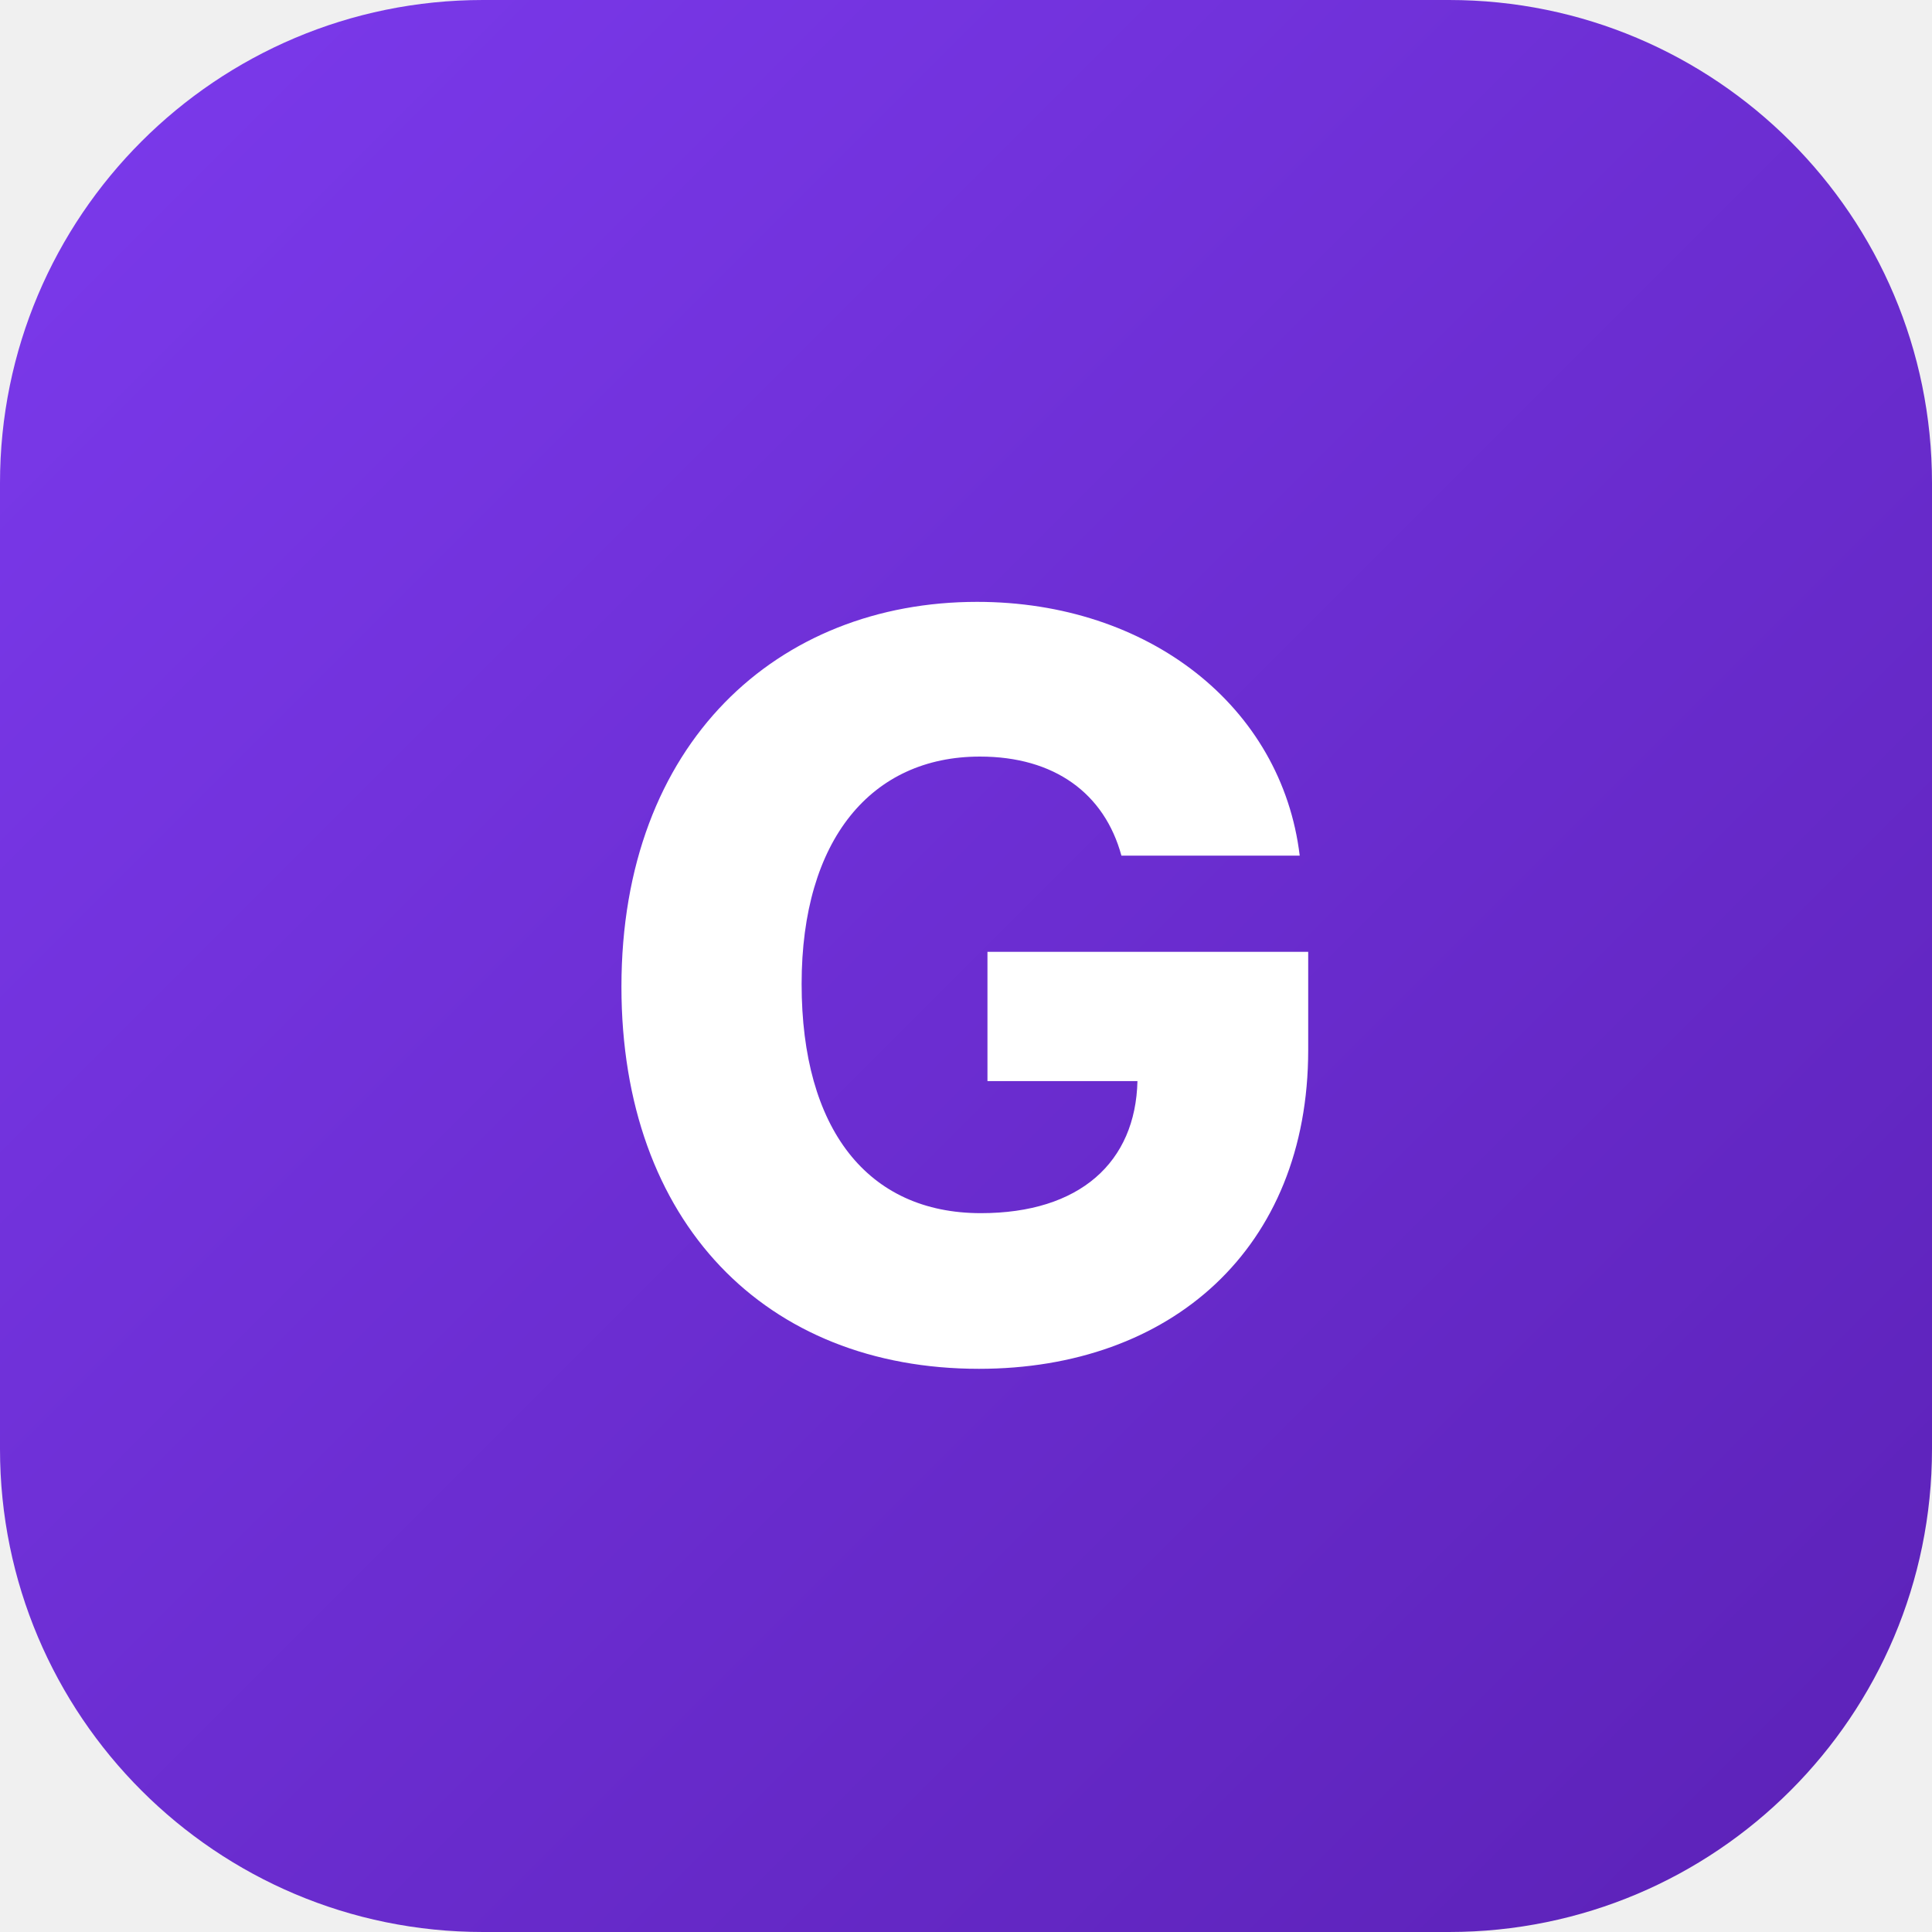
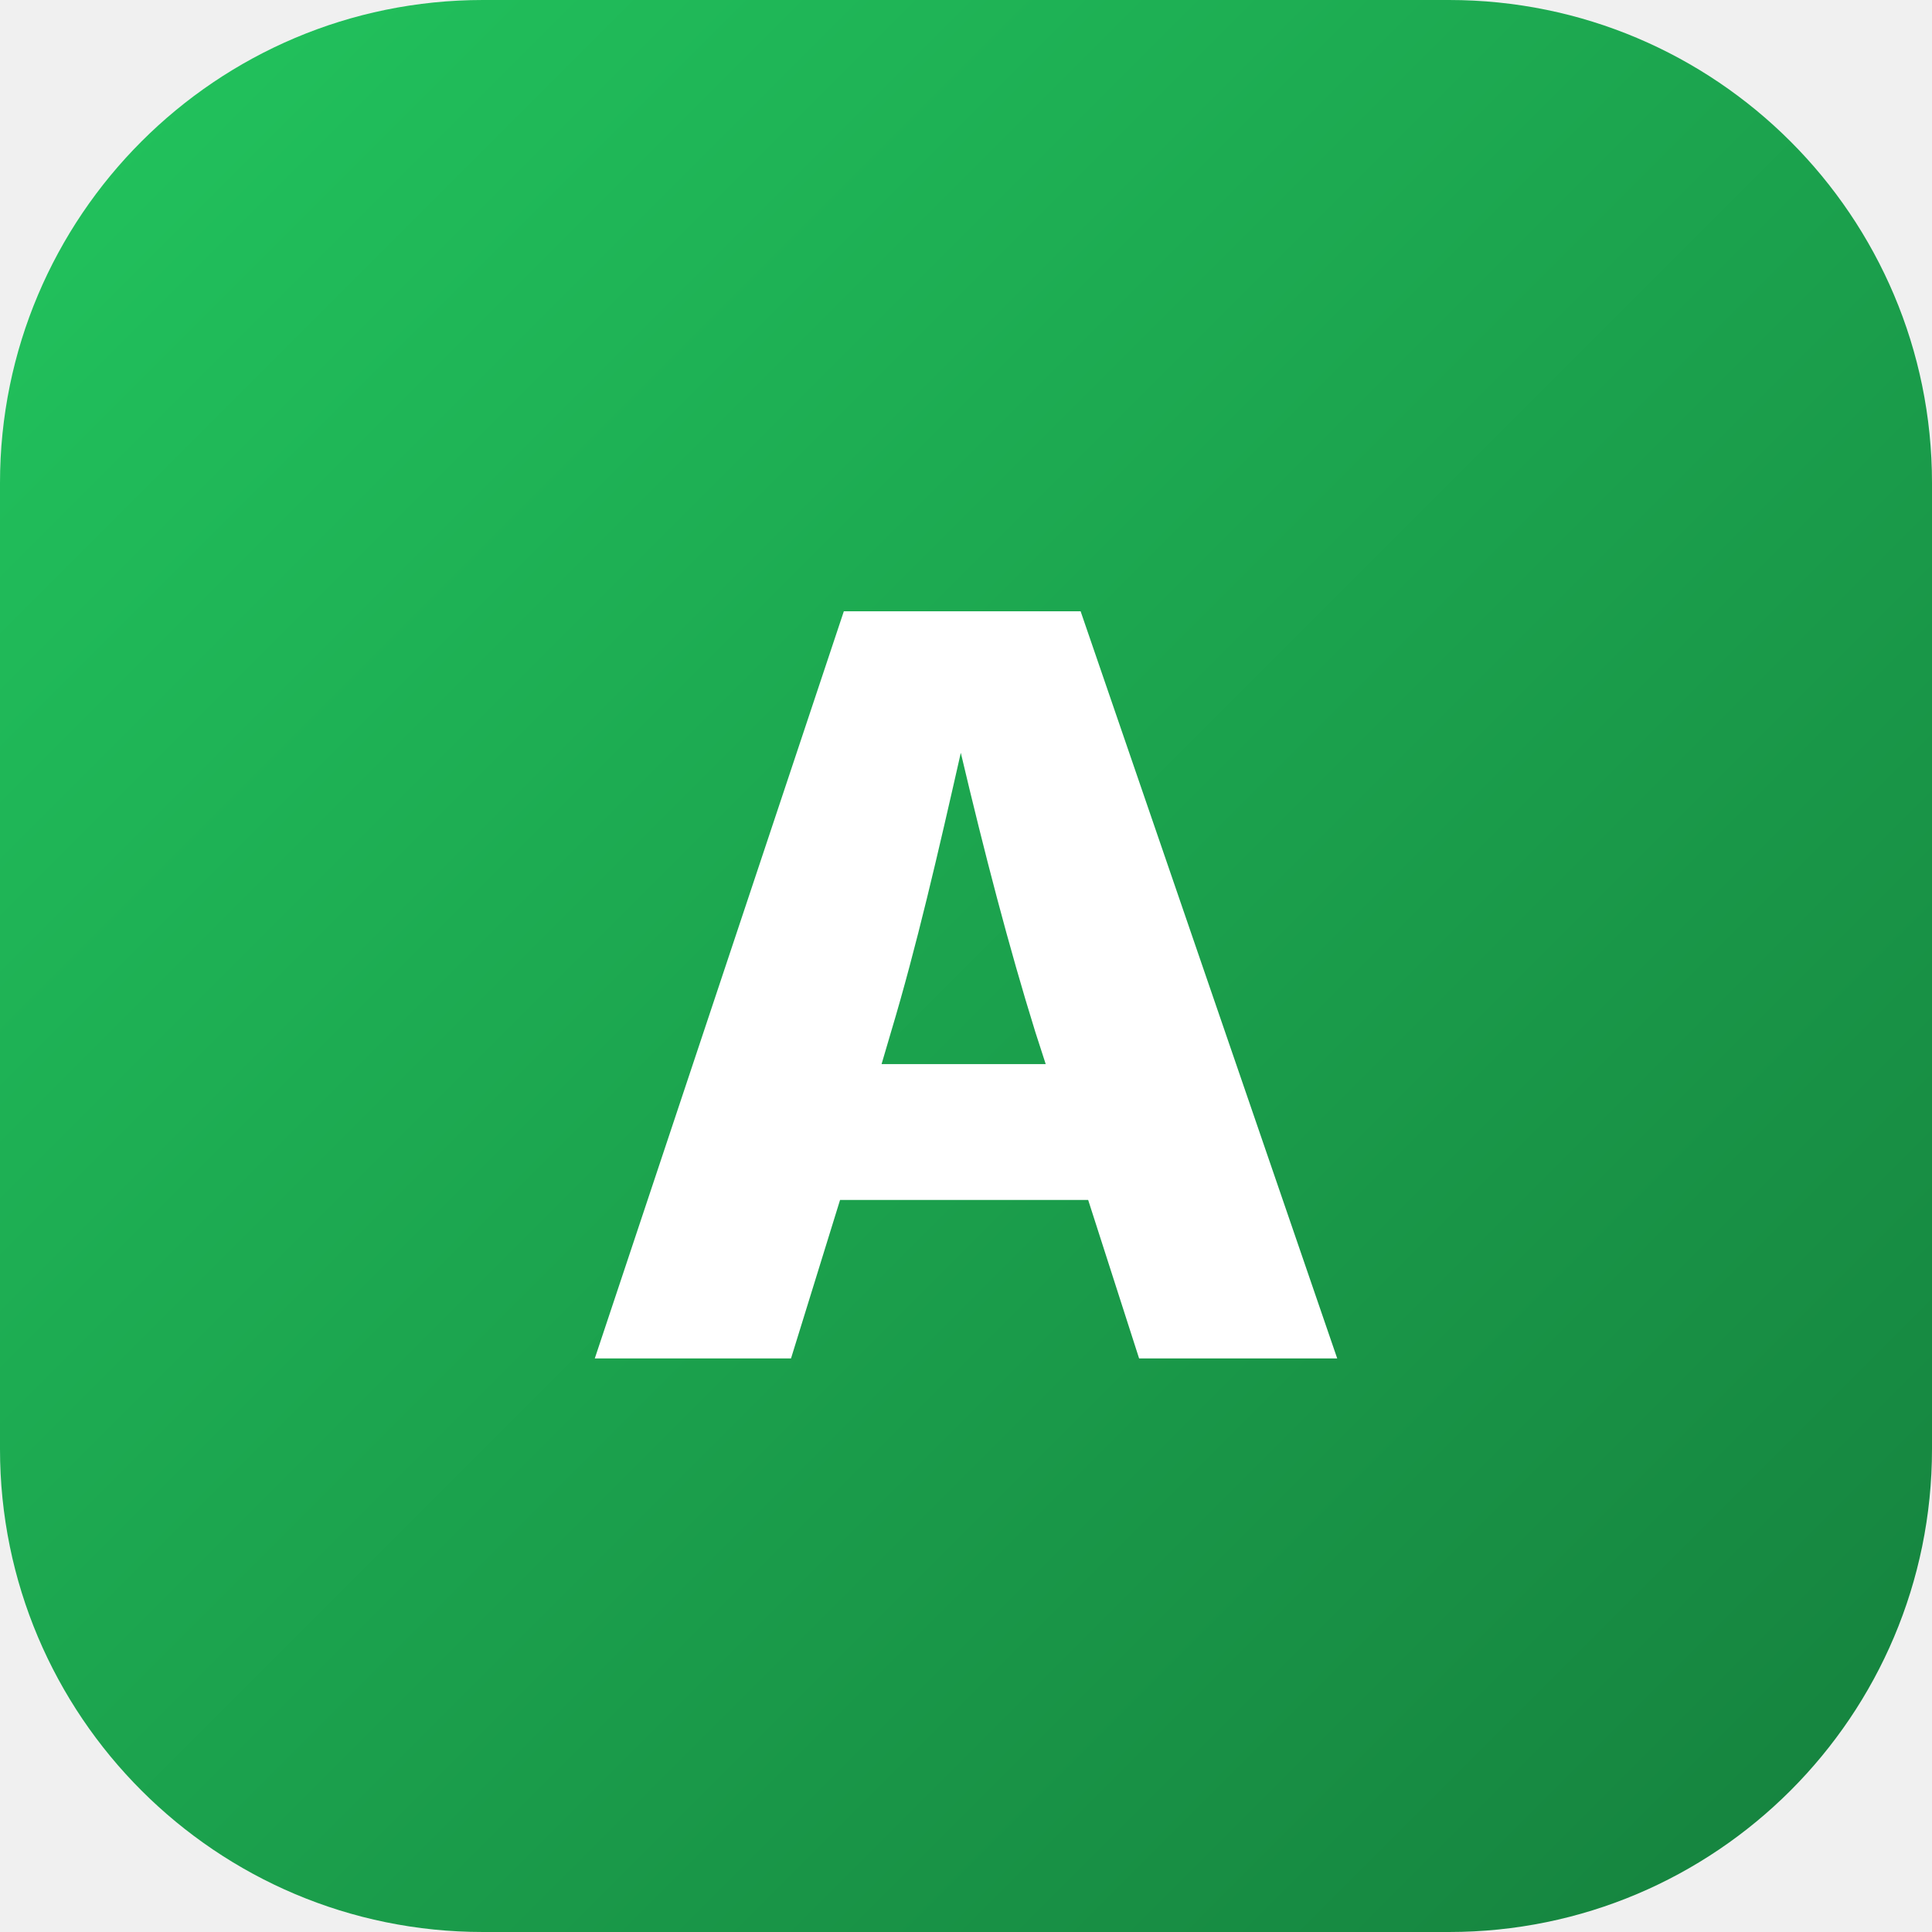
<svg xmlns="http://www.w3.org/2000/svg" viewBox="0 0 32 32" role="img" aria-label="Gymacro">
  <defs>
    <linearGradient id="bg" x1="0%" y1="0%" x2="100%" y2="100%">
-       <stop offset="0%" stop-color="#7c3aed" />
-       <stop offset="100%" stop-color="#5b21b6" />
+       <stop offset="0%" stop-color="#22c55e" />
+       <stop offset="100%" stop-color="#15803d" />
    </linearGradient>
  </defs>
  <rect width="32" height="32" rx="8" fill="url(#bg)" />
  <text x="16" y="22.5" text-anchor="middle" font-family="system-ui, -apple-system, 'Segoe UI', sans-serif" font-size="17" font-weight="800" fill="#ffffff">
-     G
+     А
  </text>
</svg>
